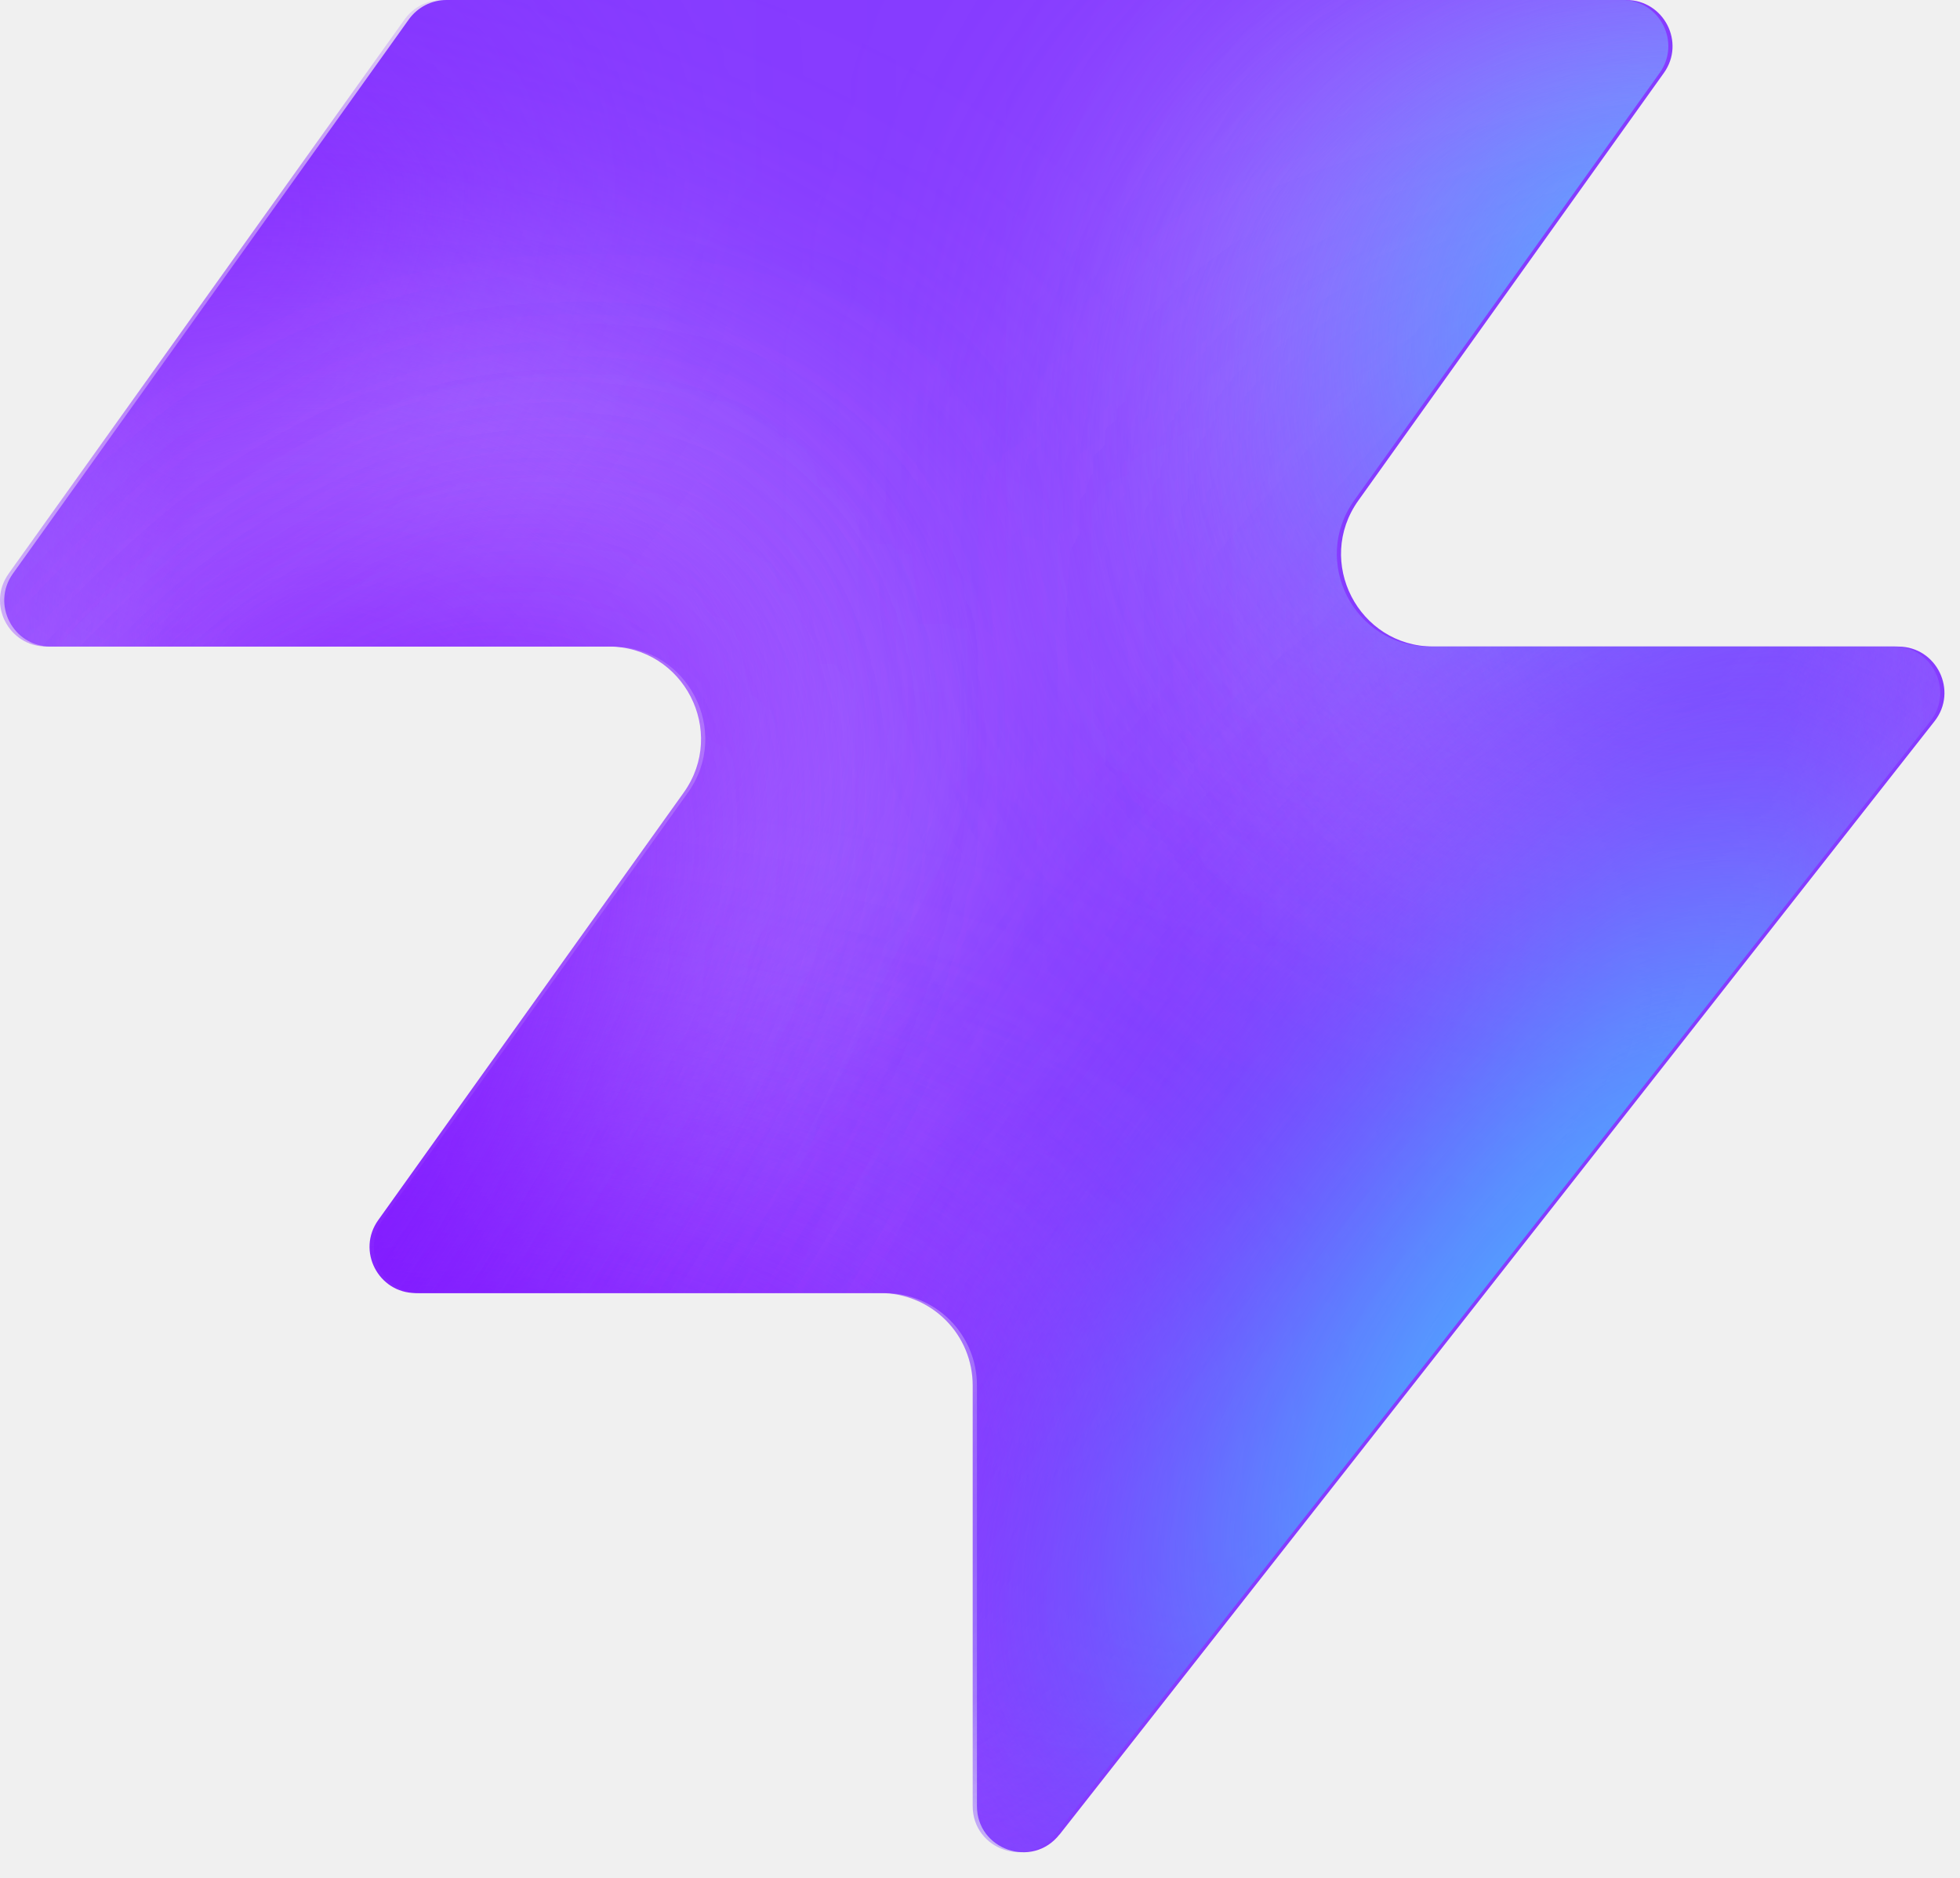
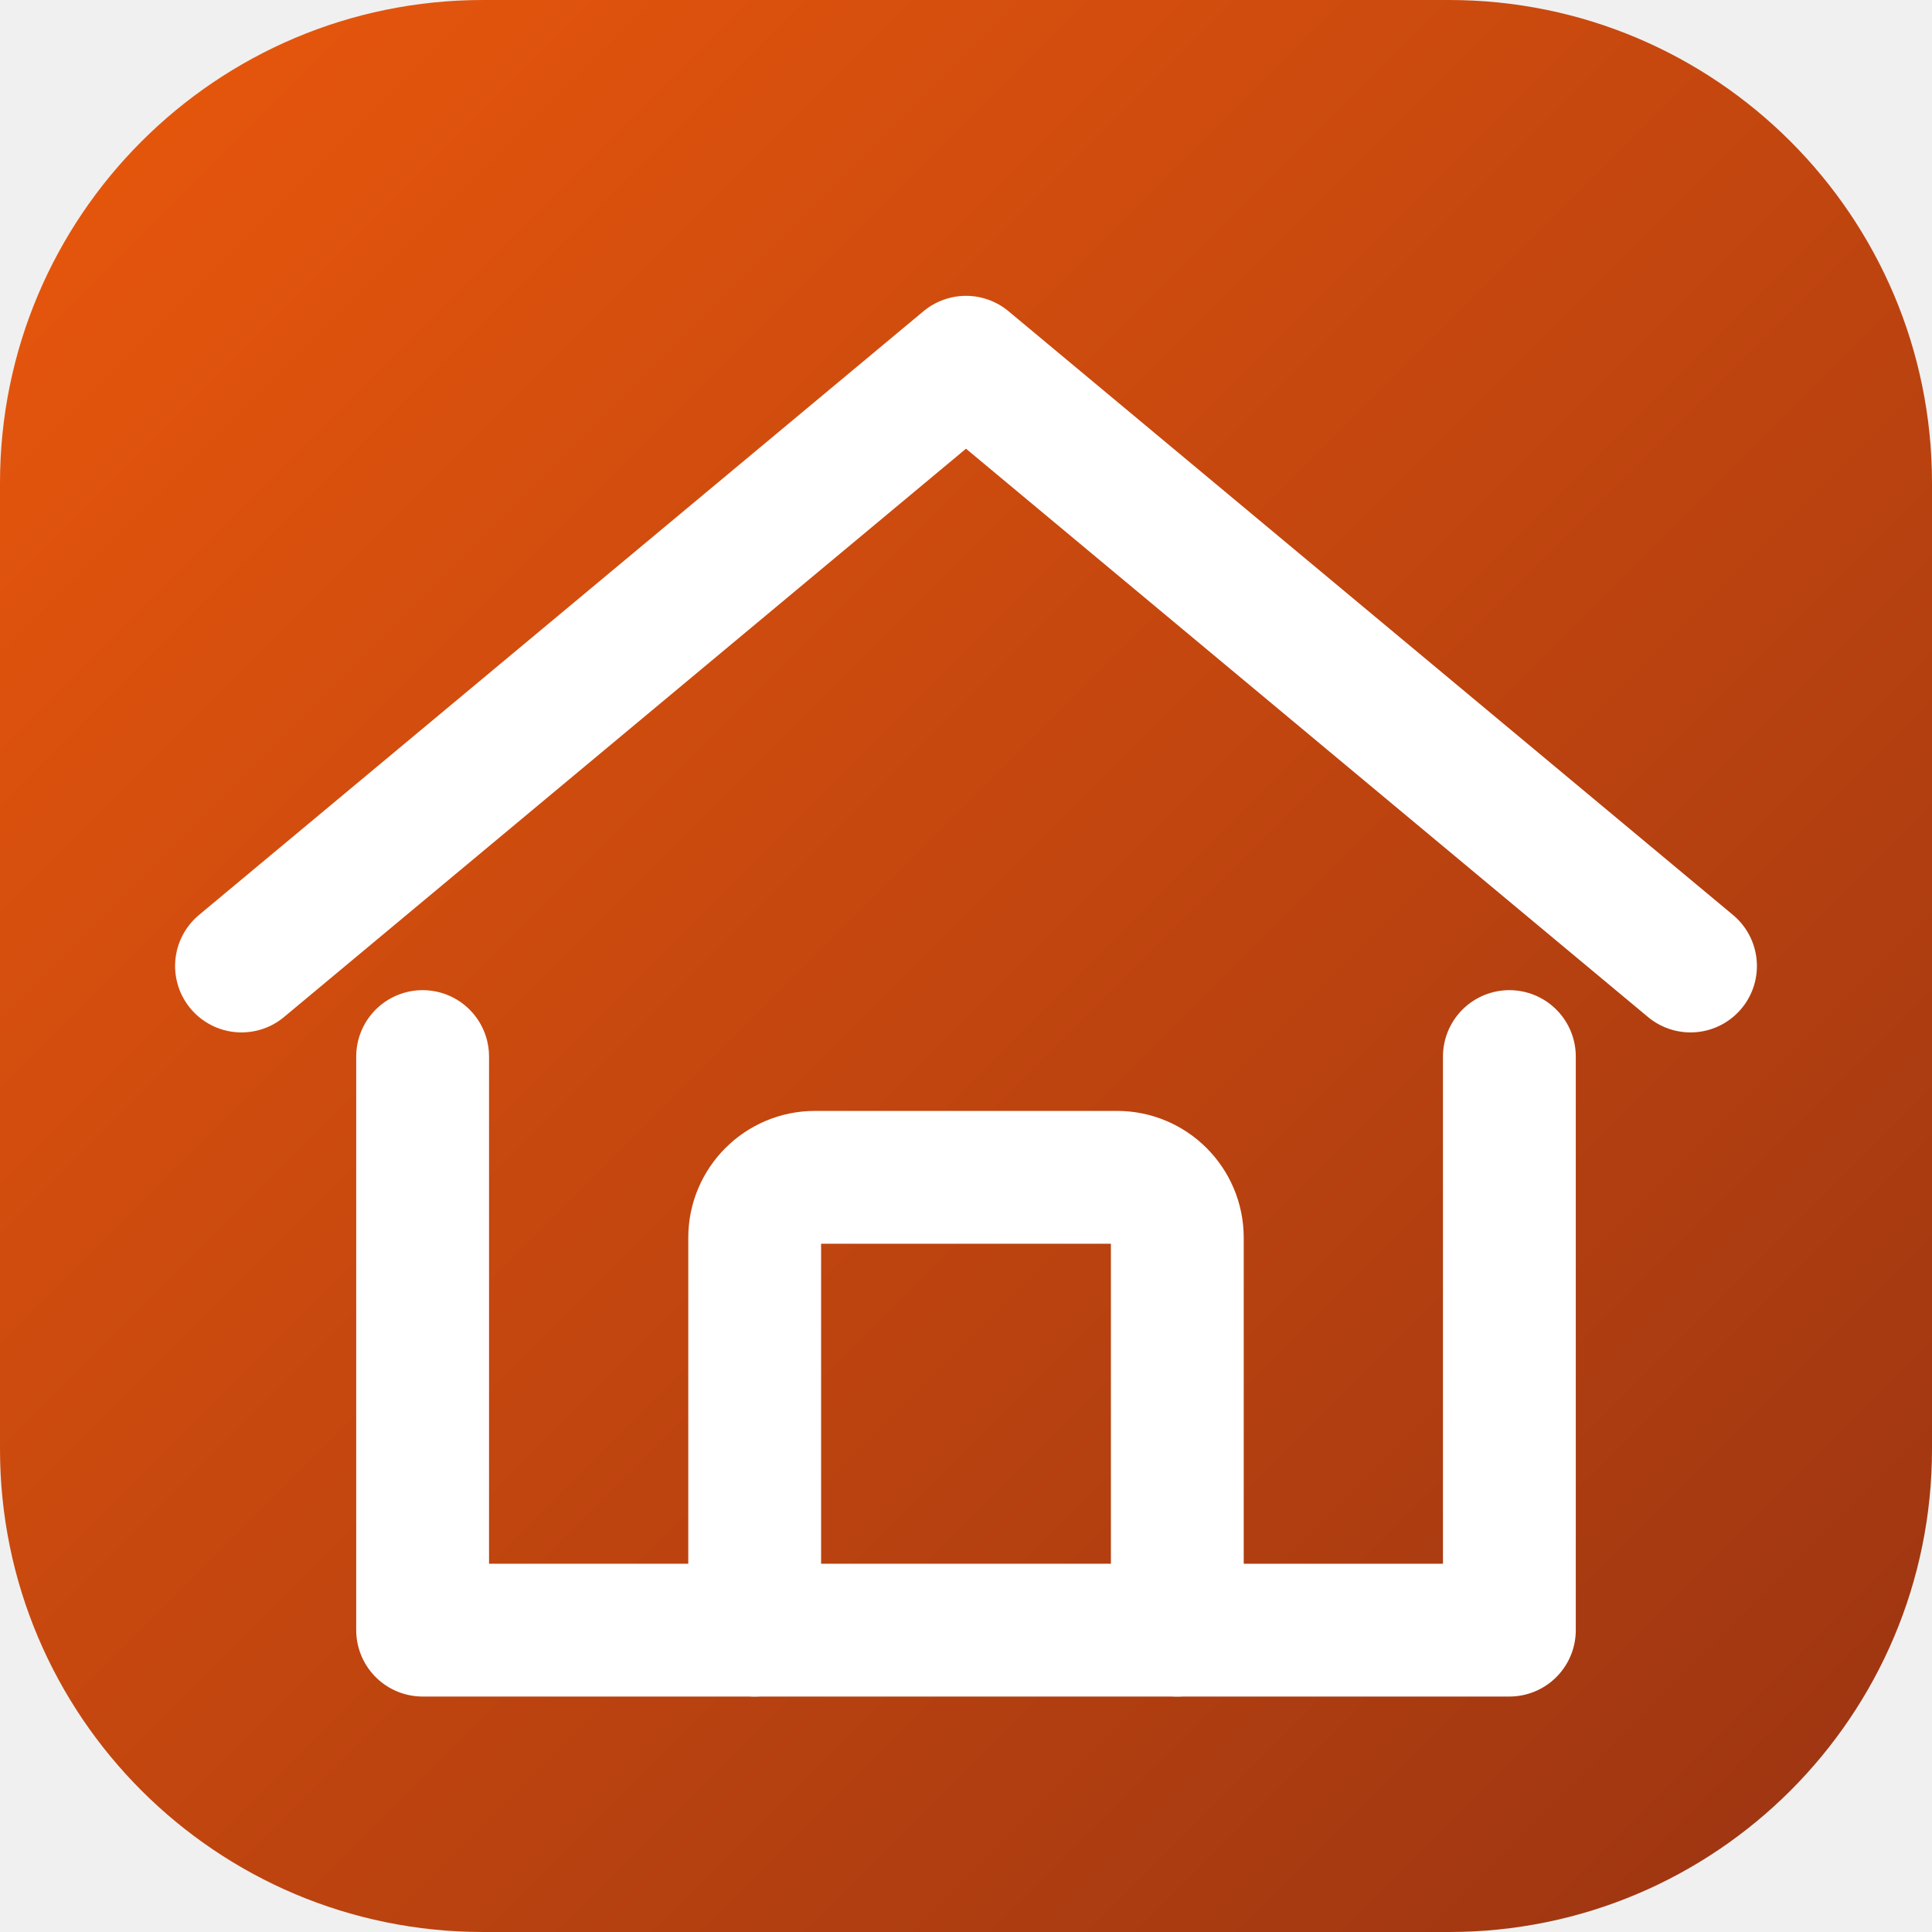
- <svg xmlns="http://www.w3.org/2000/svg" width="48" height="46" fill="none" viewBox="0 0 48 46">
-   <path fill="#863bff" d="M25.946 44.938c-.664.845-2.021.375-2.021-.698V33.937a2.26 2.26 0 0 0-2.262-2.262H10.287c-.92 0-1.456-1.04-.92-1.788l7.48-10.471c1.07-1.497 0-3.578-1.842-3.578H1.237c-.92 0-1.456-1.04-.92-1.788L10.013.474c.214-.297.556-.474.92-.474h28.894c.92 0 1.456 1.04.92 1.788l-7.48 10.471c-1.07 1.498 0 3.579 1.842 3.579h11.377c.943 0 1.473 1.088.89 1.83L25.947 44.94z" style="fill:#863bff;fill:color(display-p3 .525 .23 1);fill-opacity:1" />
-   <mask id="a" width="48" height="46" x="0" y="0" maskUnits="userSpaceOnUse" style="mask-type:alpha">
-     <path fill="#000" d="M25.842 44.938c-.664.844-2.021.375-2.021-.698V33.937a2.26 2.26 0 0 0-2.262-2.262H10.183c-.92 0-1.456-1.04-.92-1.788l7.48-10.471c1.07-1.498 0-3.579-1.842-3.579H1.133c-.92 0-1.456-1.04-.92-1.787L9.91.473c.214-.297.556-.474.92-.474h28.894c.92 0 1.456 1.04.92 1.788l-7.48 10.471c-1.07 1.498 0 3.578 1.842 3.578h11.377c.943 0 1.473 1.088.89 1.832L25.843 44.94z" style="fill:#000;fill-opacity:1" />
-   </mask>
-   <g mask="url(#a)">
-     <g filter="url(#b)">
-       <ellipse cx="5.508" cy="14.704" fill="#ede6ff" rx="5.508" ry="14.704" style="fill:#ede6ff;fill:color(display-p3 .927 .903 1);fill-opacity:1" transform="matrix(.00324 1 1 -.00324 -4.47 31.516)" />
-     </g>
-     <g filter="url(#c)">
-       <ellipse cx="10.399" cy="29.851" fill="#ede6ff" rx="10.399" ry="29.851" style="fill:#ede6ff;fill:color(display-p3 .927 .903 1);fill-opacity:1" transform="matrix(.00324 1 1 -.00324 -39.328 7.883)" />
-     </g>
-     <g filter="url(#d)">
-       <ellipse cx="5.508" cy="30.487" fill="#7e14ff" rx="5.508" ry="30.487" style="fill:#7e14ff;fill:color(display-p3 .492 .077 1);fill-opacity:1" transform="rotate(89.814 -25.913 -14.639)scale(1 -1)" />
-     </g>
-     <g filter="url(#e)">
-       <ellipse cx="5.508" cy="30.599" fill="#7e14ff" rx="5.508" ry="30.599" style="fill:#7e14ff;fill:color(display-p3 .492 .077 1);fill-opacity:1" transform="rotate(89.814 -32.644 -3.334)scale(1 -1)" />
-     </g>
-     <g filter="url(#f)">
-       <ellipse cx="5.508" cy="30.599" fill="#7e14ff" rx="5.508" ry="30.599" style="fill:#7e14ff;fill:color(display-p3 .492 .077 1);fill-opacity:1" transform="matrix(.00324 1 1 -.00324 -34.34 30.47)" />
-     </g>
-     <g filter="url(#g)">
-       <ellipse cx="14.072" cy="22.078" fill="#ede6ff" rx="14.072" ry="22.078" style="fill:#ede6ff;fill:color(display-p3 .927 .903 1);fill-opacity:1" transform="rotate(93.35 24.506 48.493)scale(-1 1)" />
-     </g>
-     <g filter="url(#h)">
-       <ellipse cx="3.47" cy="21.501" fill="#7e14ff" rx="3.47" ry="21.501" style="fill:#7e14ff;fill:color(display-p3 .492 .077 1);fill-opacity:1" transform="rotate(89.009 28.708 47.59)scale(-1 1)" />
-     </g>
-     <g filter="url(#i)">
-       <ellipse cx="3.47" cy="21.501" fill="#7e14ff" rx="3.47" ry="21.501" style="fill:#7e14ff;fill:color(display-p3 .492 .077 1);fill-opacity:1" transform="rotate(89.009 28.708 47.59)scale(-1 1)" />
-     </g>
-     <g filter="url(#j)">
-       <ellipse cx=".387" cy="8.972" fill="#7e14ff" rx="4.407" ry="29.108" style="fill:#7e14ff;fill:color(display-p3 .492 .077 1);fill-opacity:1" transform="rotate(39.51 .387 8.972)" />
-     </g>
-     <g filter="url(#k)">
-       <ellipse cx="47.523" cy="-6.092" fill="#7e14ff" rx="4.407" ry="29.108" style="fill:#7e14ff;fill:color(display-p3 .492 .077 1);fill-opacity:1" transform="rotate(37.892 47.523 -6.092)" />
-     </g>
-     <g filter="url(#l)">
-       <ellipse cx="41.412" cy="6.333" fill="#47bfff" rx="5.971" ry="9.665" style="fill:#47bfff;fill:color(display-p3 .28 .748 1);fill-opacity:1" transform="rotate(37.892 41.412 6.333)" />
-     </g>
-     <g filter="url(#m)">
-       <ellipse cx="-1.879" cy="38.332" fill="#7e14ff" rx="4.407" ry="29.108" style="fill:#7e14ff;fill:color(display-p3 .492 .077 1);fill-opacity:1" transform="rotate(37.892 -1.88 38.332)" />
-     </g>
-     <g filter="url(#n)">
-       <ellipse cx="-1.879" cy="38.332" fill="#7e14ff" rx="4.407" ry="29.108" style="fill:#7e14ff;fill:color(display-p3 .492 .077 1);fill-opacity:1" transform="rotate(37.892 -1.88 38.332)" />
-     </g>
-     <g filter="url(#o)">
-       <ellipse cx="35.651" cy="29.907" fill="#7e14ff" rx="4.407" ry="29.108" style="fill:#7e14ff;fill:color(display-p3 .492 .077 1);fill-opacity:1" transform="rotate(37.892 35.651 29.907)" />
-     </g>
-     <g filter="url(#p)">
-       <ellipse cx="38.418" cy="32.4" fill="#47bfff" rx="5.971" ry="15.297" style="fill:#47bfff;fill:color(display-p3 .28 .748 1);fill-opacity:1" transform="rotate(37.892 38.418 32.4)" />
-     </g>
-   </g>
+ <svg xmlns="http://www.w3.org/2000/svg" viewBox="0 0 32 32">
+   <rect width="32" height="32" rx="8" fill="url(#g)" />
+   <path d="M7 17.5V27h18v-9.5" stroke="white" stroke-width="2.2" stroke-linecap="round" stroke-linejoin="round" fill="none" />
+   <path d="M4 16L16 6l12 10" stroke="white" stroke-width="2.2" stroke-linecap="round" stroke-linejoin="round" fill="none" />
+   <path d="M12.5 27v-6.5a1 1 0 0 1 1-1h5a1 1 0 0 1 1 1V27" stroke="white" stroke-width="2.2" stroke-linecap="round" stroke-linejoin="round" fill="none" />
  <defs>
-     <filter id="b" width="60.045" height="41.654" x="-19.77" y="16.149" color-interpolation-filters="sRGB" filterUnits="userSpaceOnUse">
-       <feFlood flood-opacity="0" result="BackgroundImageFix" />
-       <feBlend in="SourceGraphic" in2="BackgroundImageFix" result="shape" />
-       <feGaussianBlur result="effect1_foregroundBlur_2002_17158" stdDeviation="7.659" />
-     </filter>
-     <filter id="c" width="90.34" height="51.437" x="-54.613" y="-7.533" color-interpolation-filters="sRGB" filterUnits="userSpaceOnUse">
-       <feFlood flood-opacity="0" result="BackgroundImageFix" />
-       <feBlend in="SourceGraphic" in2="BackgroundImageFix" result="shape" />
-       <feGaussianBlur result="effect1_foregroundBlur_2002_17158" stdDeviation="7.659" />
-     </filter>
-     <filter id="d" width="79.355" height="29.4" x="-49.64" y="2.03" color-interpolation-filters="sRGB" filterUnits="userSpaceOnUse">
-       <feFlood flood-opacity="0" result="BackgroundImageFix" />
-       <feBlend in="SourceGraphic" in2="BackgroundImageFix" result="shape" />
-       <feGaussianBlur result="effect1_foregroundBlur_2002_17158" stdDeviation="4.596" />
-     </filter>
-     <filter id="e" width="79.579" height="29.4" x="-45.045" y="20.029" color-interpolation-filters="sRGB" filterUnits="userSpaceOnUse">
-       <feFlood flood-opacity="0" result="BackgroundImageFix" />
-       <feBlend in="SourceGraphic" in2="BackgroundImageFix" result="shape" />
-       <feGaussianBlur result="effect1_foregroundBlur_2002_17158" stdDeviation="4.596" />
-     </filter>
-     <filter id="f" width="79.579" height="29.4" x="-43.513" y="21.178" color-interpolation-filters="sRGB" filterUnits="userSpaceOnUse">
-       <feFlood flood-opacity="0" result="BackgroundImageFix" />
-       <feBlend in="SourceGraphic" in2="BackgroundImageFix" result="shape" />
-       <feGaussianBlur result="effect1_foregroundBlur_2002_17158" stdDeviation="4.596" />
-     </filter>
-     <filter id="g" width="74.749" height="58.852" x="15.756" y="-17.901" color-interpolation-filters="sRGB" filterUnits="userSpaceOnUse">
-       <feFlood flood-opacity="0" result="BackgroundImageFix" />
-       <feBlend in="SourceGraphic" in2="BackgroundImageFix" result="shape" />
-       <feGaussianBlur result="effect1_foregroundBlur_2002_17158" stdDeviation="7.659" />
-     </filter>
-     <filter id="h" width="61.377" height="25.362" x="23.548" y="2.284" color-interpolation-filters="sRGB" filterUnits="userSpaceOnUse">
-       <feFlood flood-opacity="0" result="BackgroundImageFix" />
-       <feBlend in="SourceGraphic" in2="BackgroundImageFix" result="shape" />
-       <feGaussianBlur result="effect1_foregroundBlur_2002_17158" stdDeviation="4.596" />
-     </filter>
-     <filter id="i" width="61.377" height="25.362" x="23.548" y="2.284" color-interpolation-filters="sRGB" filterUnits="userSpaceOnUse">
-       <feFlood flood-opacity="0" result="BackgroundImageFix" />
-       <feBlend in="SourceGraphic" in2="BackgroundImageFix" result="shape" />
-       <feGaussianBlur result="effect1_foregroundBlur_2002_17158" stdDeviation="4.596" />
-     </filter>
-     <filter id="j" width="56.045" height="63.649" x="-27.636" y="-22.853" color-interpolation-filters="sRGB" filterUnits="userSpaceOnUse">
-       <feFlood flood-opacity="0" result="BackgroundImageFix" />
-       <feBlend in="SourceGraphic" in2="BackgroundImageFix" result="shape" />
-       <feGaussianBlur result="effect1_foregroundBlur_2002_17158" stdDeviation="4.596" />
-     </filter>
-     <filter id="k" width="54.814" height="64.646" x="20.116" y="-38.415" color-interpolation-filters="sRGB" filterUnits="userSpaceOnUse">
-       <feFlood flood-opacity="0" result="BackgroundImageFix" />
-       <feBlend in="SourceGraphic" in2="BackgroundImageFix" result="shape" />
-       <feGaussianBlur result="effect1_foregroundBlur_2002_17158" stdDeviation="4.596" />
-     </filter>
-     <filter id="l" width="33.541" height="35.313" x="24.641" y="-11.323" color-interpolation-filters="sRGB" filterUnits="userSpaceOnUse">
-       <feFlood flood-opacity="0" result="BackgroundImageFix" />
-       <feBlend in="SourceGraphic" in2="BackgroundImageFix" result="shape" />
-       <feGaussianBlur result="effect1_foregroundBlur_2002_17158" stdDeviation="4.596" />
-     </filter>
-     <filter id="m" width="54.814" height="64.646" x="-29.286" y="6.009" color-interpolation-filters="sRGB" filterUnits="userSpaceOnUse">
-       <feFlood flood-opacity="0" result="BackgroundImageFix" />
-       <feBlend in="SourceGraphic" in2="BackgroundImageFix" result="shape" />
-       <feGaussianBlur result="effect1_foregroundBlur_2002_17158" stdDeviation="4.596" />
-     </filter>
-     <filter id="n" width="54.814" height="64.646" x="-29.286" y="6.009" color-interpolation-filters="sRGB" filterUnits="userSpaceOnUse">
-       <feFlood flood-opacity="0" result="BackgroundImageFix" />
-       <feBlend in="SourceGraphic" in2="BackgroundImageFix" result="shape" />
-       <feGaussianBlur result="effect1_foregroundBlur_2002_17158" stdDeviation="4.596" />
-     </filter>
-     <filter id="o" width="54.814" height="64.646" x="8.244" y="-2.416" color-interpolation-filters="sRGB" filterUnits="userSpaceOnUse">
-       <feFlood flood-opacity="0" result="BackgroundImageFix" />
-       <feBlend in="SourceGraphic" in2="BackgroundImageFix" result="shape" />
-       <feGaussianBlur result="effect1_foregroundBlur_2002_17158" stdDeviation="4.596" />
-     </filter>
-     <filter id="p" width="39.409" height="43.623" x="18.713" y="10.588" color-interpolation-filters="sRGB" filterUnits="userSpaceOnUse">
-       <feFlood flood-opacity="0" result="BackgroundImageFix" />
-       <feBlend in="SourceGraphic" in2="BackgroundImageFix" result="shape" />
-       <feGaussianBlur result="effect1_foregroundBlur_2002_17158" stdDeviation="4.596" />
-     </filter>
+     <linearGradient id="g" x1="0" y1="0" x2="32" y2="32" gradientUnits="userSpaceOnUse">
+       <stop stop-color="#EA580C" />
+       <stop offset="1" stop-color="#9A3412" />
+     </linearGradient>
  </defs>
</svg>
